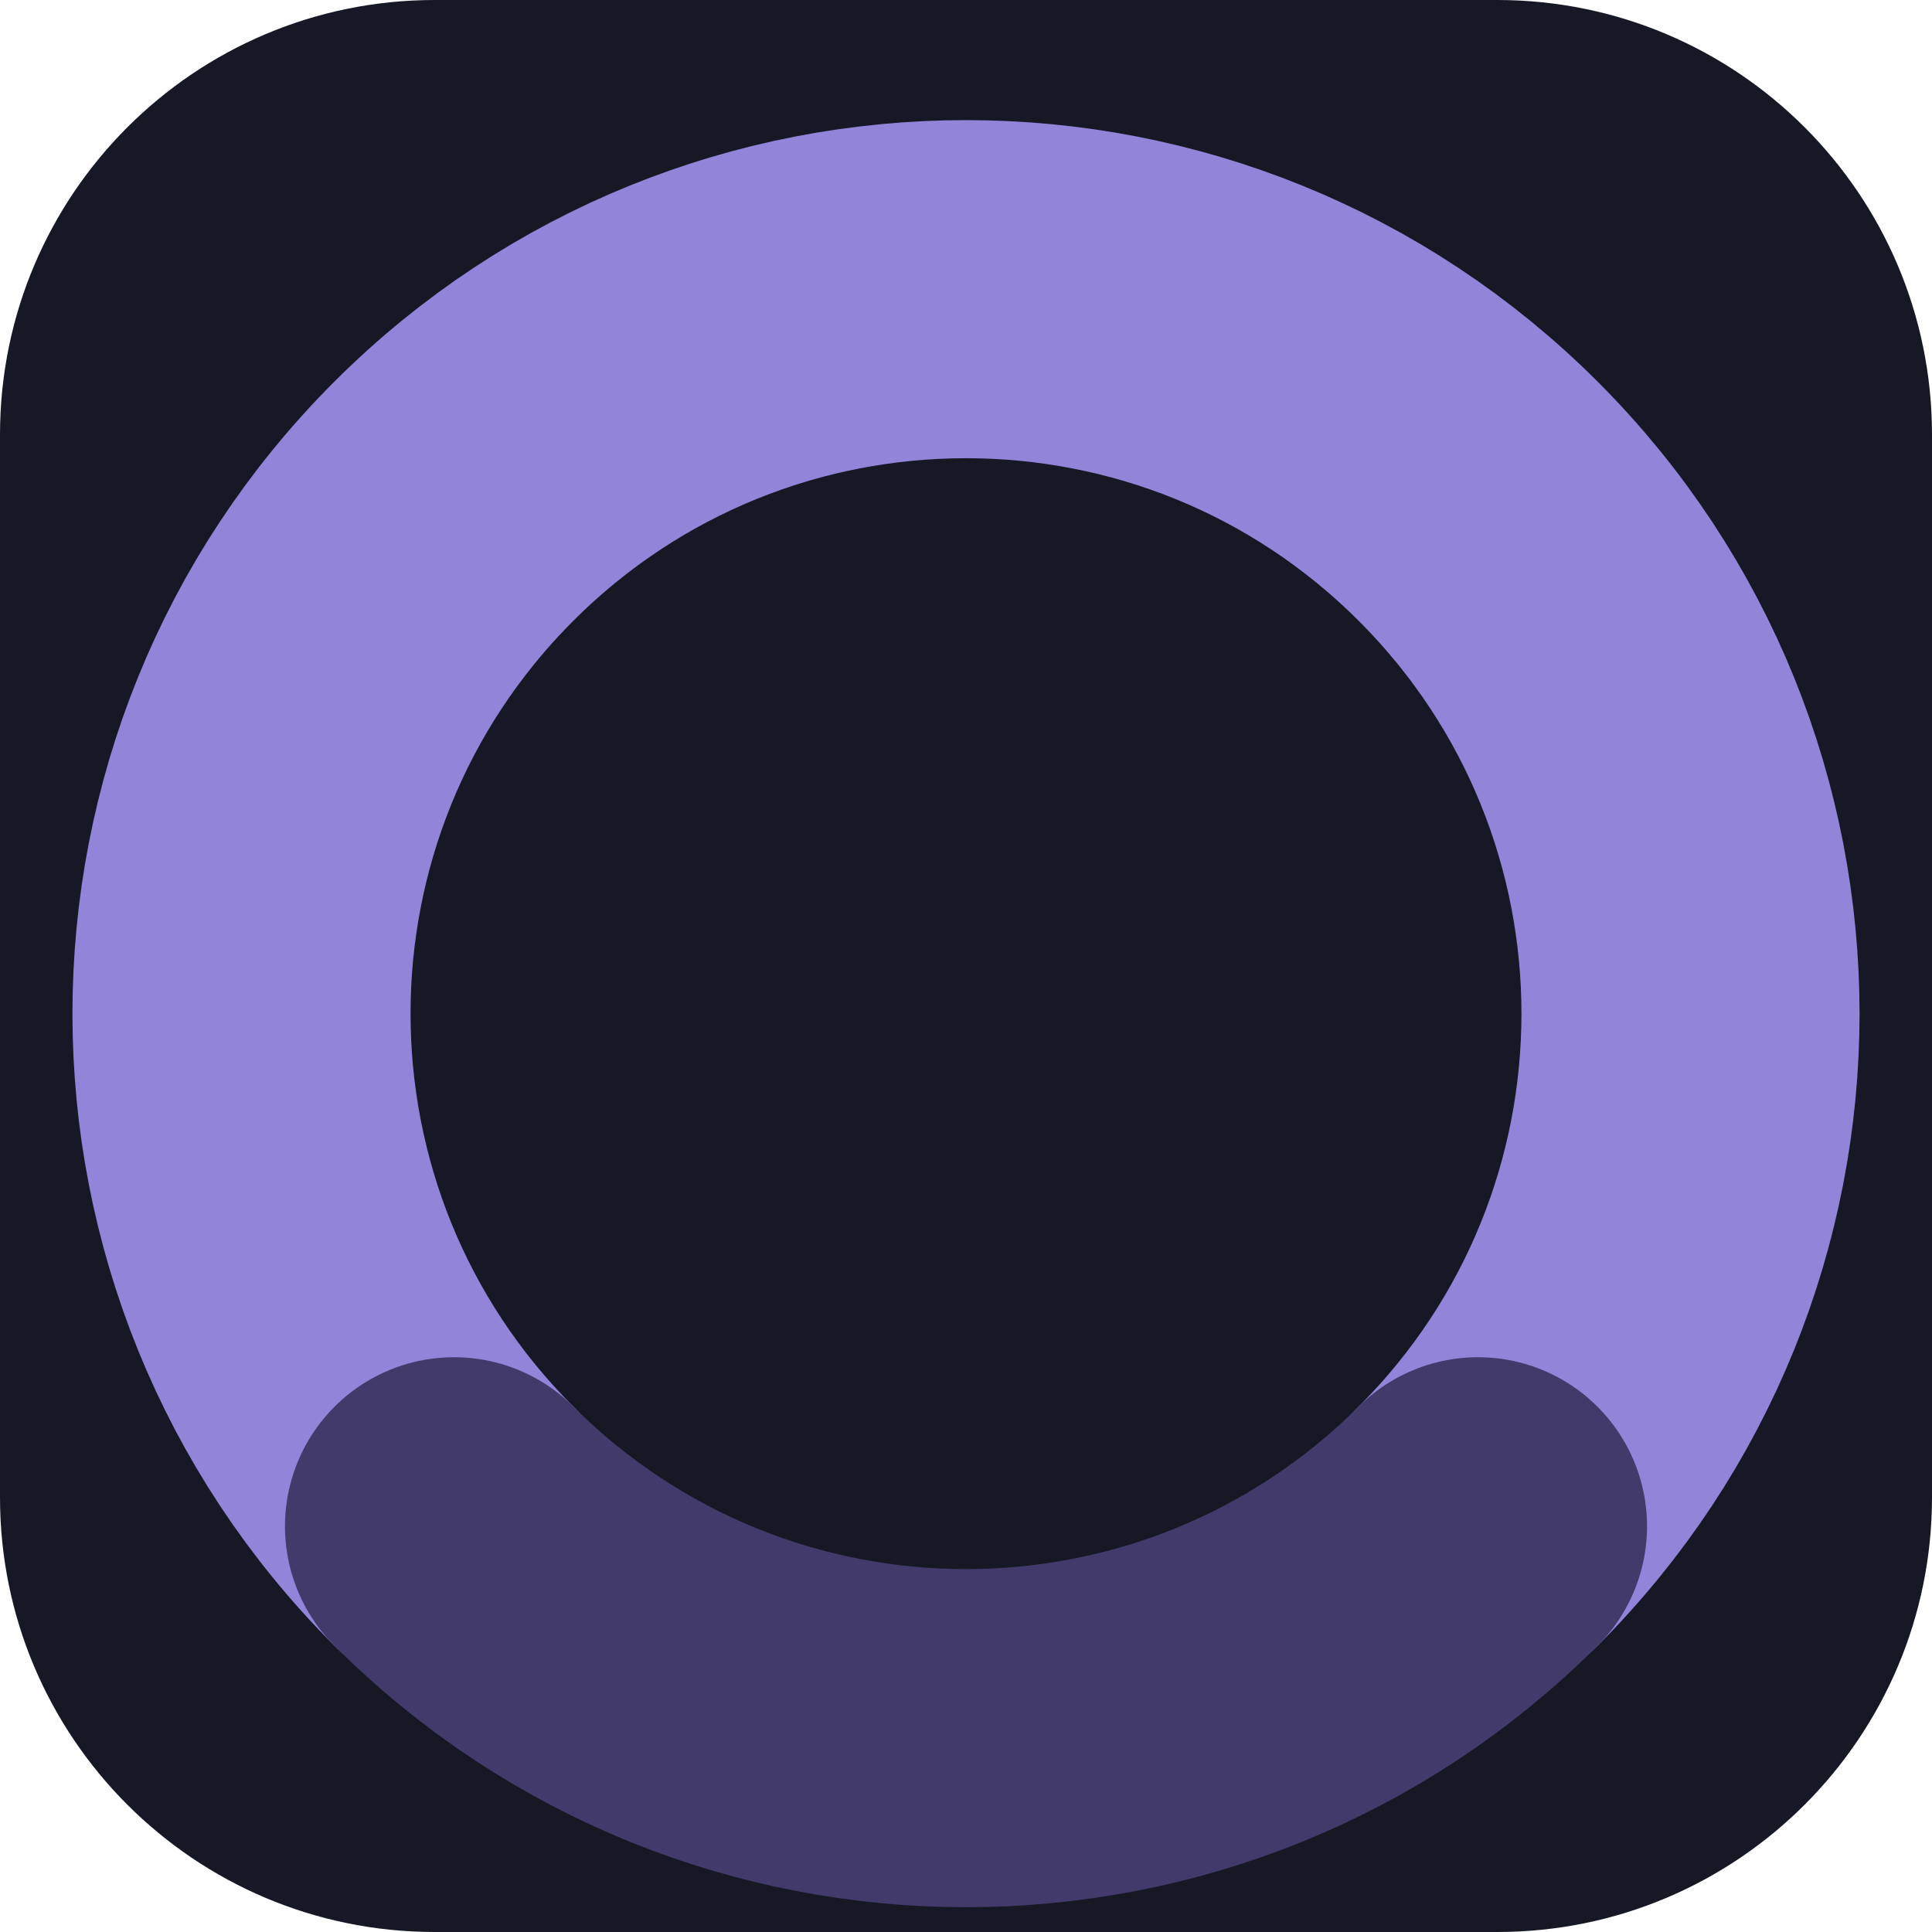
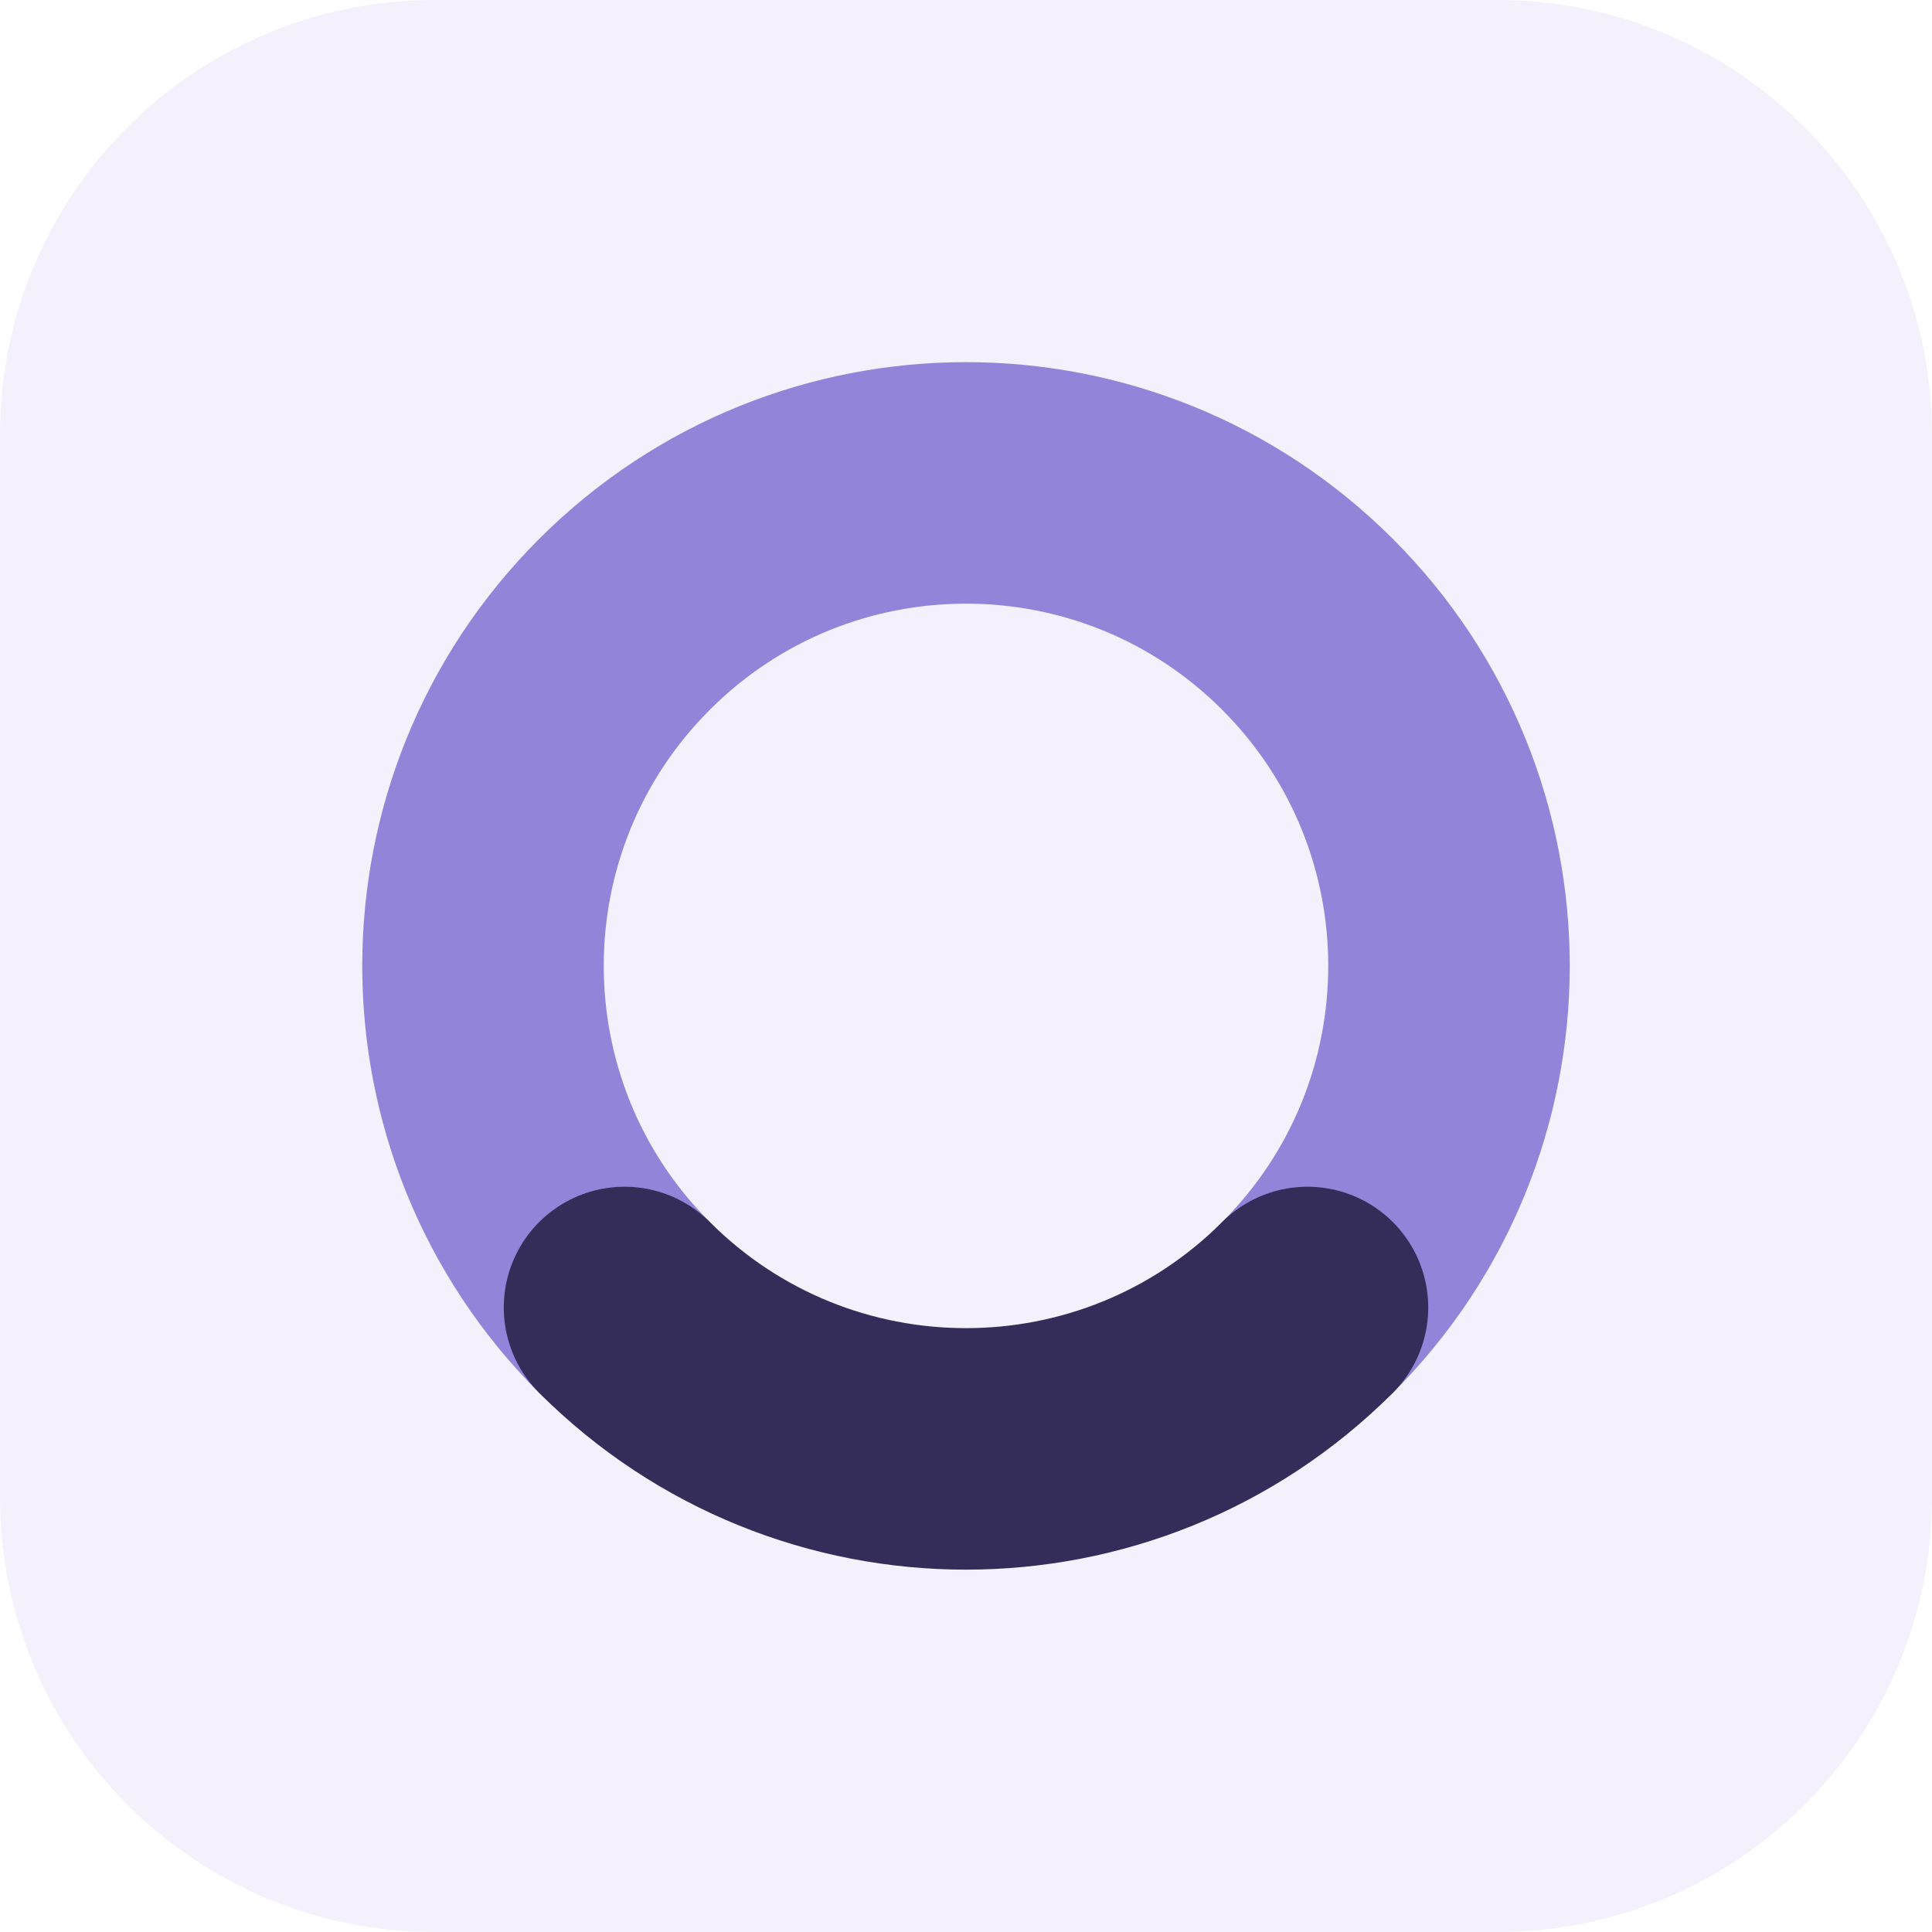
<svg xmlns="http://www.w3.org/2000/svg" viewBox="0 0 80 80" fill="none" stroke-linecap="round">
-   <rect width="80" height="80" rx="18" fill="#161826" />
-   <path d="M18.8 63.2 A30 30 0 1 1 61.2 63.2" stroke="#9184d9" stroke-width="14" />
-   <path d="M61.2 63.2 A30 30 0 0 1 18.8 63.2" stroke="#423a6a" stroke-width="14" />
+   <rect width="80" height="80" rx="18" fill="#f4f1fd" />
+   <path d="M25.86 54.14 A20 20 0 1 1 54.14 54.14" stroke="#9184d9" stroke-width="10" />
+   <path d="M54.14 54.14 A20 20 0 0 1 25.86 54.14" stroke="#352d59" stroke-width="10" />
</svg>
